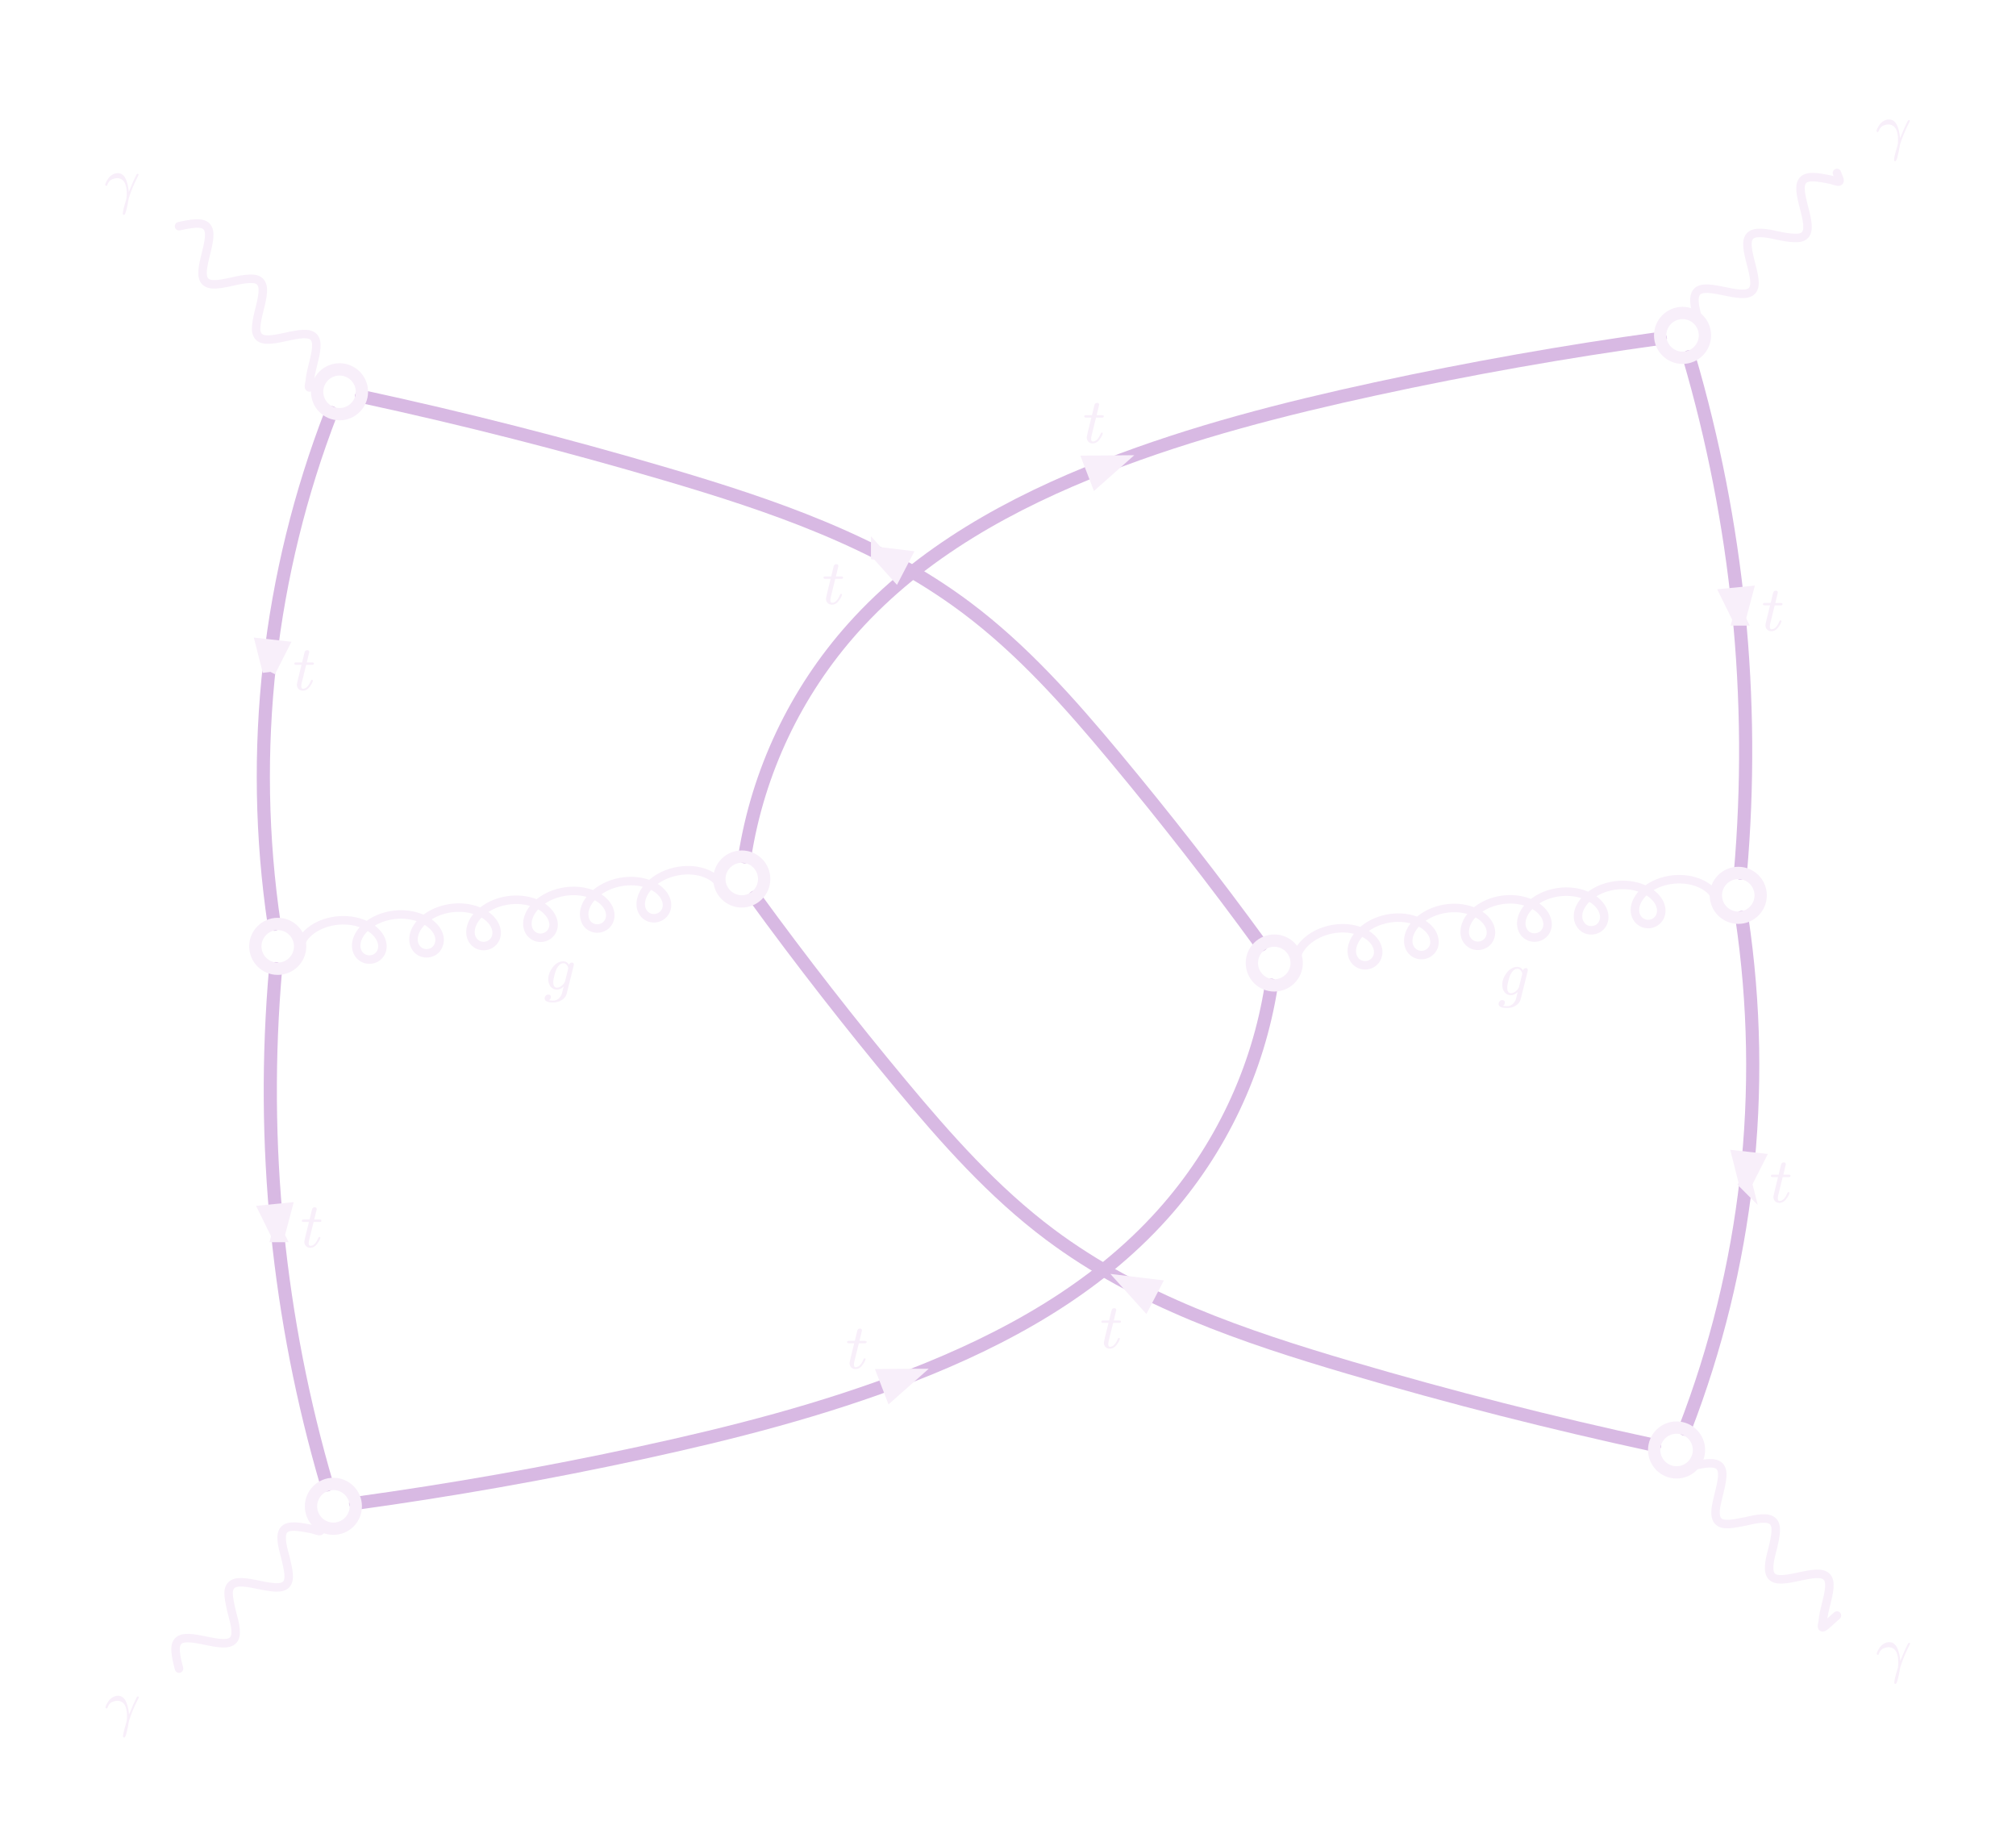
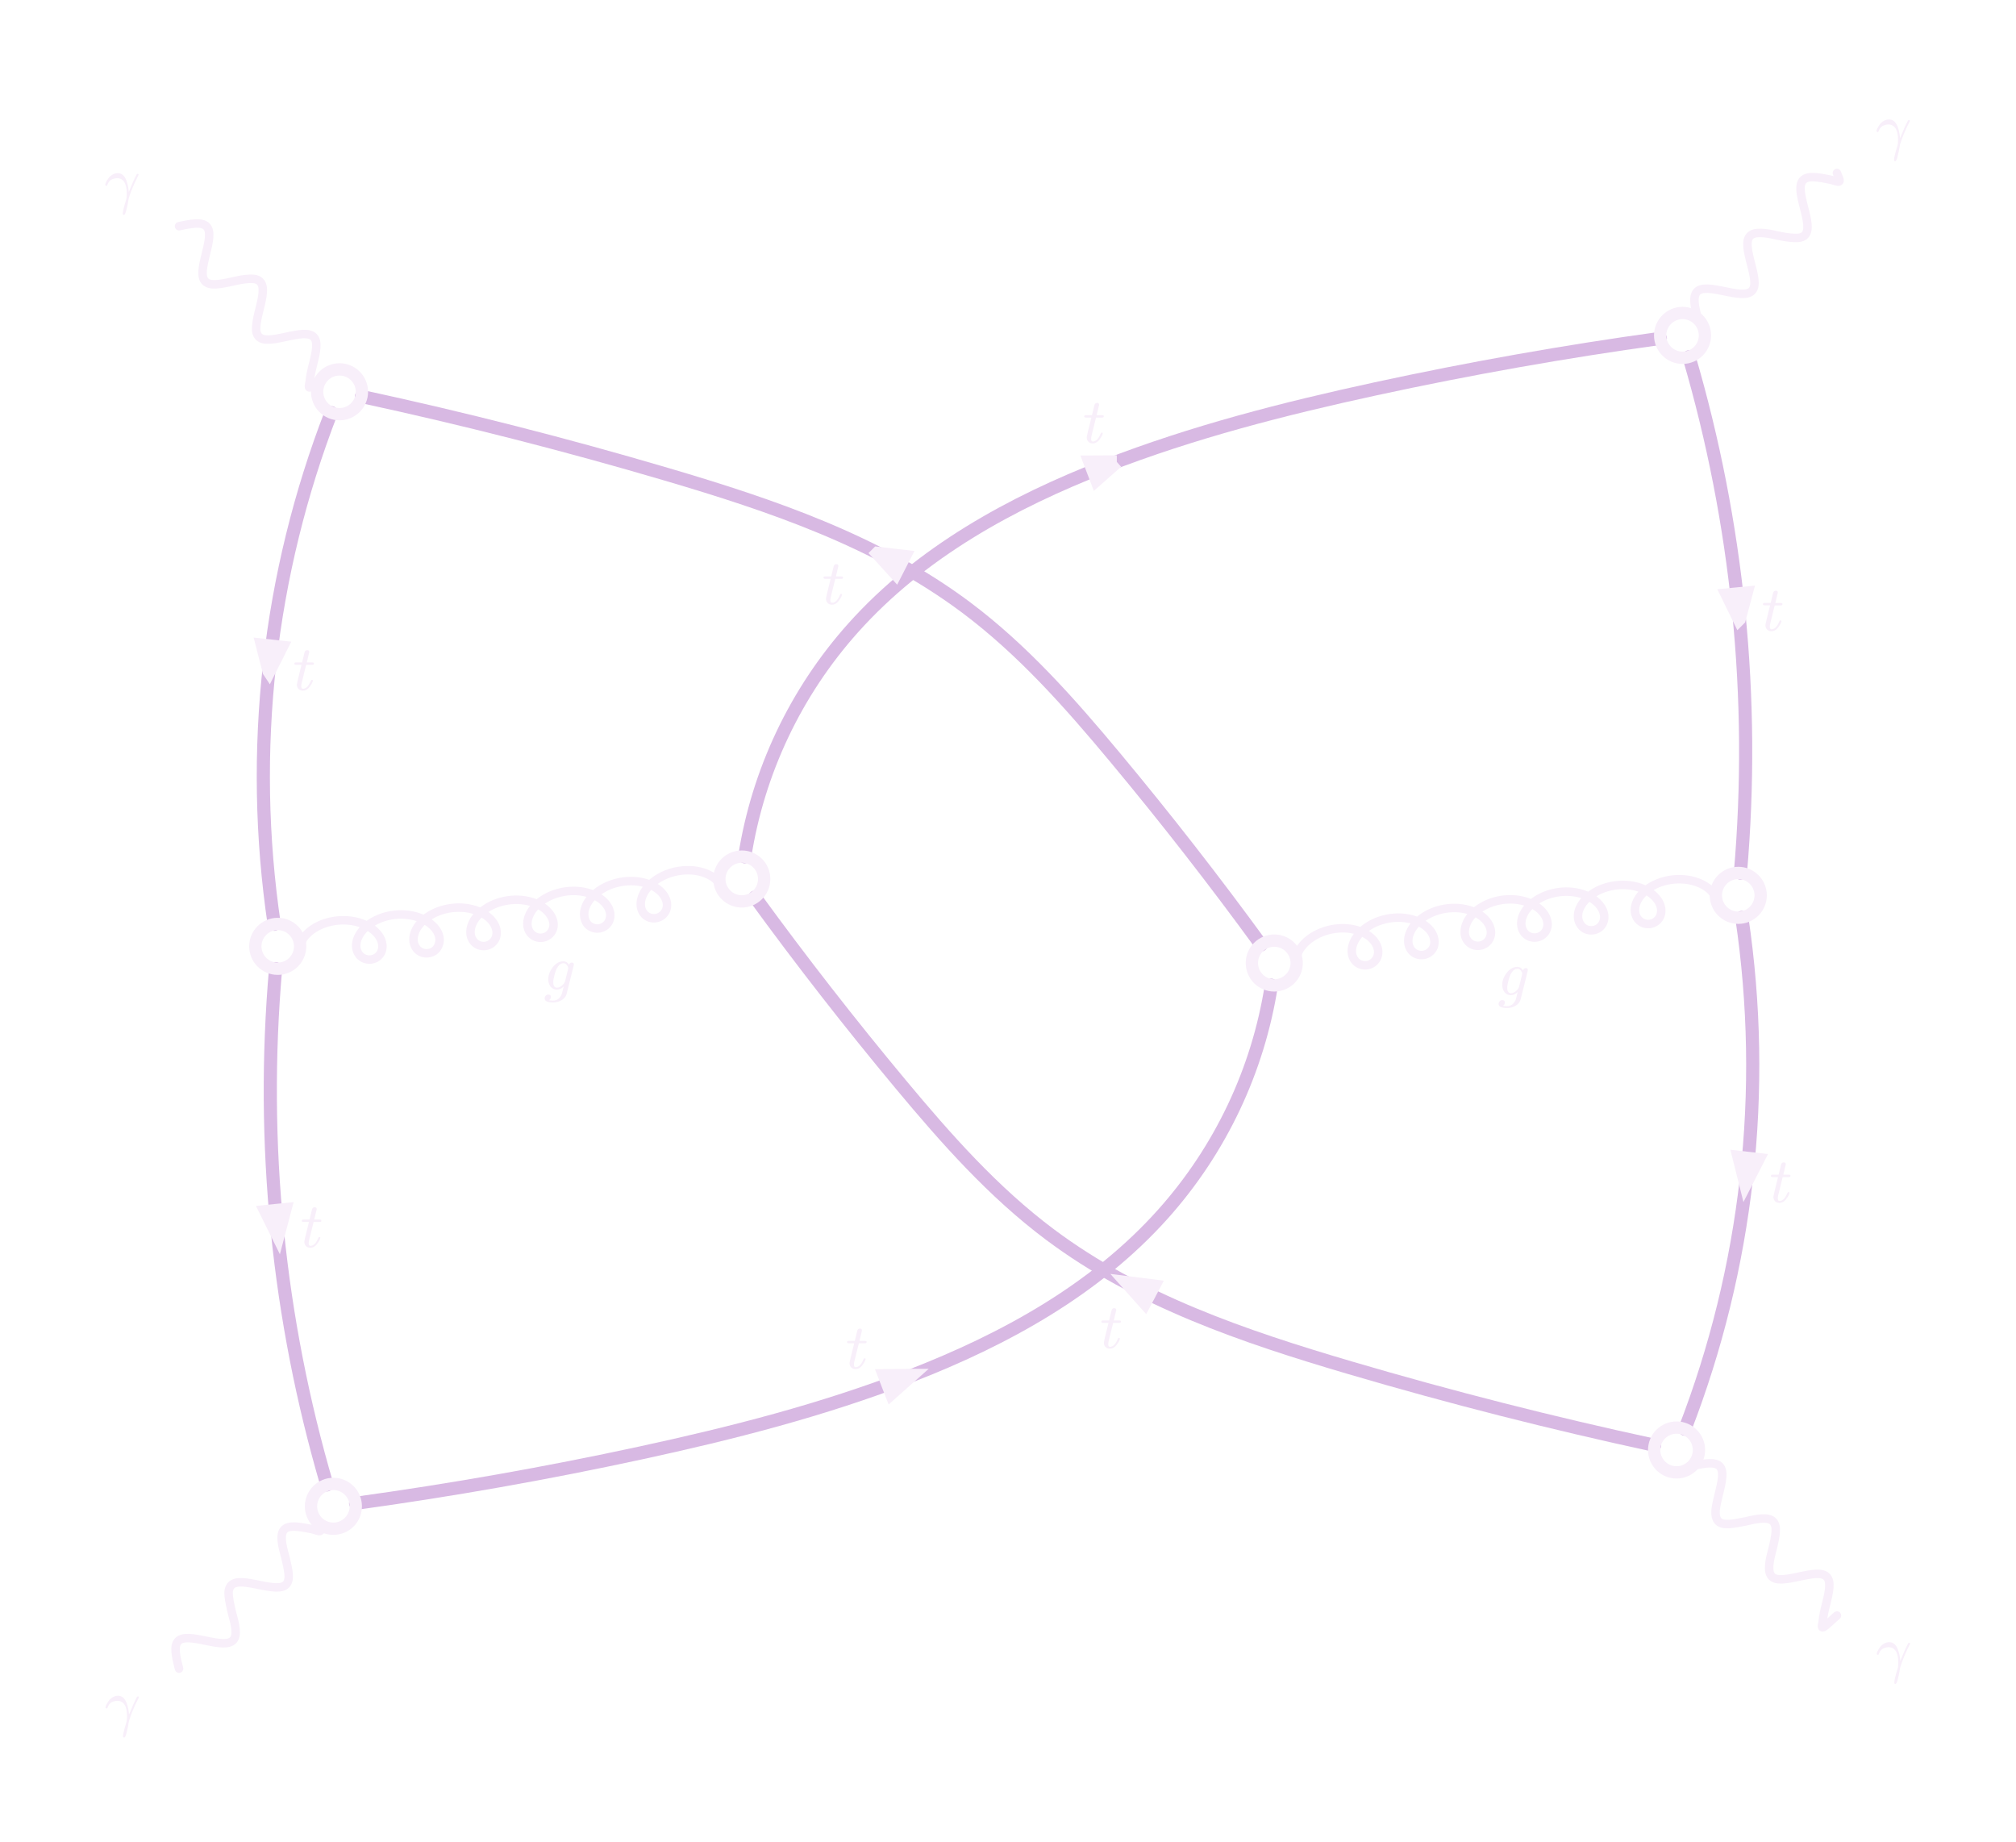
<svg xmlns="http://www.w3.org/2000/svg" xmlns:xlink="http://www.w3.org/1999/xlink" viewBox="0 0 237.647 217.073" width="237.647pt" height="217.073pt">
  <g transform="translate(5.669291 5.669291)">
    <path fill="none" stroke="#f8effa" stroke-width="1" stroke-linecap="round" stroke-linejoin="miter" stroke-miterlimit="4" transform="translate(15.02611 173.792)" d="M 0 0m 0.41 17.218c -0.083 -0.34 -0.183 -0.695 -0.25 -1.02c -0.066 -0.325 -0.128 -0.65 -0.148 -0.932c -0.02 -0.281 -0.021 -0.541 0.028 -0.756c 0.049 -0.215 0.134 -0.396 0.264 -0.533c 0.13 -0.137 0.307 -0.231 0.519 -0.29c 0.212 -0.059 0.473 -0.073 0.754 -0.066c 0.281 0.007 0.606 0.055 0.934 0.105c 0.328 0.051 0.688 0.132 1.032 0.198c 0.344 0.066 0.704 0.147 1.032 0.198c 0.328 0.05 0.653 0.098 0.935 0.105c 0.282 0.006 0.542 -0.007 0.755 -0.067c 0.212 -0.06 0.389 -0.154 0.52 -0.291c 0.13 -0.137 0.215 -0.317 0.262 -0.531c 0.048 -0.214 0.046 -0.473 0.024 -0.752c -0.022 -0.279 -0.085 -0.603 -0.155 -0.924c -0.07 -0.322 -0.18 -0.666 -0.263 -1.007c -0.082 -0.341 -0.169 -0.71 -0.232 -1.038c -0.064 -0.328 -0.127 -0.651 -0.15 -0.93c -0.023 -0.279 -0.033 -0.528 0.015 -0.742c 0.048 -0.215 0.143 -0.406 0.276 -0.545c 0.132 -0.139 0.307 -0.231 0.519 -0.291c 0.212 -0.06 0.473 -0.073 0.755 -0.067c 0.282 0.006 0.607 0.054 0.935 0.104c 0.328 0.05 0.688 0.131 1.033 0.197c 0.344 0.066 0.705 0.147 1.033 0.197c 0.328 0.05 0.654 0.097 0.935 0.104c 0.281 0.007 0.542 -0.007 0.753 -0.065c 0.211 -0.058 0.384 -0.149 0.513 -0.284c 0.129 -0.135 0.212 -0.314 0.259 -0.528c 0.048 -0.214 0.048 -0.474 0.026 -0.754c -0.021 -0.28 -0.089 -0.599 -0.154 -0.925c -0.065 -0.327 -0.153 -0.694 -0.236 -1.035c -0.083 -0.34 -0.193 -0.684 -0.263 -1.007c -0.069 -0.322 -0.132 -0.646 -0.153 -0.927c -0.021 -0.28 -0.02 -0.541 0.028 -0.756c 0.049 -0.215 0.133 -0.395 0.263 -0.532c 0.13 -0.137 0.306 -0.231 0.518 -0.29c 0.212 -0.059 0.472 -0.072 0.754 -0.066c 0.281 0.007 0.605 0.056 0.934 0.105c 0.329 0.05 0.693 0.126 1.038 0.192c 0.344 0.066 0.905 0.331 1.028 0.202c 0.122 -0.129 -0.196 -0.649 -0.293 -0.974" />
    <path fill="none" stroke="#f8effa" stroke-width="1" stroke-linecap="round" stroke-linejoin="miter" stroke-miterlimit="4" transform="translate(15.43661 20.67482)" d="M 0 0m 0 0.321c 0.343 -0.069 0.702 -0.155 1.03 -0.208c 0.328 -0.053 0.655 -0.102 0.937 -0.11c 0.282 -0.009 0.542 0.001 0.754 0.059c 0.213 0.057 0.39 0.149 0.521 0.285c 0.132 0.136 0.218 0.316 0.269 0.53c 0.051 0.214 0.054 0.475 0.036 0.756c -0.018 0.281 -0.079 0.604 -0.143 0.929c -0.064 0.325 -0.16 0.682 -0.24 1.023c -0.08 0.341 -0.176 0.698 -0.24 1.023c -0.064 0.325 -0.125 0.649 -0.143 0.93c -0.018 0.281 -0.015 0.542 0.036 0.757c 0.051 0.215 0.138 0.395 0.27 0.531c 0.132 0.136 0.311 0.23 0.523 0.286c 0.212 0.057 0.47 0.065 0.75 0.054c 0.28 -0.011 0.603 -0.063 0.929 -0.118c 0.326 -0.055 0.686 -0.139 1.027 -0.21c 0.342 -0.071 0.694 -0.163 1.022 -0.216c 0.328 -0.053 0.665 -0.091 0.947 -0.1c 0.282 -0.009 0.534 -0.006 0.744 0.048c 0.21 0.055 0.384 0.143 0.517 0.281c 0.133 0.138 0.23 0.328 0.283 0.544c 0.053 0.217 0.054 0.476 0.036 0.757c -0.018 0.281 -0.079 0.604 -0.142 0.93c -0.064 0.326 -0.159 0.682 -0.239 1.024c -0.08 0.341 -0.175 0.698 -0.239 1.024c -0.063 0.326 -0.122 0.652 -0.142 0.93c -0.02 0.279 -0.029 0.527 0.021 0.742c 0.051 0.214 0.149 0.407 0.282 0.544c 0.133 0.137 0.305 0.224 0.516 0.279c 0.211 0.056 0.47 0.065 0.75 0.054c 0.28 -0.01 0.605 -0.062 0.931 -0.116c 0.326 -0.054 0.684 -0.141 1.027 -0.21c 0.343 -0.07 0.702 -0.154 1.03 -0.208c 0.327 -0.054 0.652 -0.104 0.934 -0.114c 0.281 -0.009 0.541 0.001 0.754 0.058c 0.213 0.057 0.39 0.15 0.522 0.285c 0.132 0.136 0.218 0.315 0.268 0.529c 0.051 0.214 0.053 0.475 0.035 0.756c -0.018 0.281 -0.079 0.604 -0.143 0.929c -0.064 0.325 -0.16 0.682 -0.24 1.022c -0.08 0.341 -0.177 0.697 -0.24 1.023c -0.063 0.326 -0.122 0.652 -0.139 0.933c -0.018 0.281 -0.246 0.857 0.032 0.753c 0.278 -0.104 1.091 -0.919 1.636 -1.378" />
    <path fill="none" stroke="#f8effa" stroke-width="1" stroke-linecap="round" stroke-linejoin="miter" stroke-miterlimit="4" transform="translate(193.8016 166.8024)" d="M 0 0m 0 0.331c 0.342 -0.07 0.701 -0.156 1.027 -0.211c 0.326 -0.055 0.648 -0.109 0.929 -0.118c 0.282 -0.009 0.547 0.007 0.761 0.066c 0.214 0.058 0.389 0.149 0.521 0.285c 0.132 0.136 0.218 0.315 0.268 0.53c 0.051 0.214 0.053 0.475 0.035 0.756c -0.018 0.281 -0.08 0.603 -0.144 0.929c -0.064 0.325 -0.16 0.682 -0.24 1.023c -0.08 0.341 -0.175 0.698 -0.241 1.022c -0.065 0.324 -0.134 0.64 -0.152 0.92c -0.018 0.281 -0.008 0.55 0.044 0.765c 0.052 0.215 0.135 0.392 0.266 0.528c 0.131 0.135 0.308 0.227 0.52 0.284c 0.212 0.056 0.471 0.066 0.75 0.055c 0.28 -0.011 0.6 -0.067 0.928 -0.119c 0.328 -0.052 0.699 -0.126 1.042 -0.195c 0.343 -0.07 0.69 -0.167 1.015 -0.223c 0.325 -0.056 0.653 -0.104 0.934 -0.113c 0.282 -0.009 0.543 0.002 0.756 0.06c 0.213 0.058 0.39 0.15 0.522 0.286c 0.132 0.136 0.219 0.316 0.269 0.531c 0.051 0.215 0.053 0.475 0.036 0.757c -0.017 0.282 -0.077 0.607 -0.139 0.934c -0.062 0.327 -0.153 0.689 -0.233 1.029c -0.081 0.34 -0.186 0.687 -0.251 1.011c -0.065 0.324 -0.125 0.649 -0.141 0.931c -0.017 0.282 -0.011 0.546 0.04 0.761c 0.051 0.215 0.136 0.393 0.267 0.528c 0.131 0.135 0.306 0.226 0.518 0.282c 0.211 0.056 0.47 0.064 0.75 0.054c 0.28 -0.01 0.605 -0.061 0.933 -0.114c 0.327 -0.053 0.687 -0.138 1.031 -0.206c 0.344 -0.069 0.703 -0.153 1.031 -0.207c 0.327 -0.053 0.652 -0.104 0.934 -0.113c 0.281 -0.009 0.542 0.002 0.755 0.059c 0.213 0.057 0.39 0.149 0.521 0.285c 0.132 0.136 0.218 0.315 0.269 0.53c 0.051 0.214 0.053 0.475 0.036 0.756c -0.018 0.281 -0.079 0.604 -0.143 0.929c -0.064 0.325 -0.159 0.682 -0.239 1.023c -0.08 0.341 -0.177 0.696 -0.241 1.022c -0.063 0.326 -0.122 0.651 -0.14 0.933c -0.017 0.282 -0.242 0.861 0.036 0.757c 0.278 -0.105 1.087 -0.923 1.631 -1.384" />
    <path fill="none" stroke="#f8effa" stroke-width="1" stroke-linecap="round" stroke-linejoin="miter" stroke-miterlimit="4" transform="translate(194.0698 14.7243)" d="M 0 0m 0.419 17.224c -0.084 -0.339 -0.184 -0.694 -0.253 -1.017c -0.068 -0.323 -0.136 -0.642 -0.156 -0.923c -0.02 -0.281 -0.015 -0.547 0.035 -0.763c 0.05 -0.216 0.133 -0.395 0.264 -0.532c 0.13 -0.137 0.306 -0.231 0.518 -0.29c 0.212 -0.059 0.472 -0.072 0.754 -0.066c 0.281 0.007 0.606 0.055 0.934 0.106c 0.328 0.051 0.688 0.132 1.031 0.198c 0.344 0.066 0.703 0.148 1.031 0.199c 0.328 0.051 0.653 0.098 0.935 0.105c 0.281 0.006 0.542 -0.007 0.754 -0.066c 0.212 -0.059 0.387 -0.151 0.516 -0.288c 0.13 -0.136 0.214 -0.316 0.261 -0.53c 0.048 -0.214 0.046 -0.473 0.024 -0.752c -0.022 -0.279 -0.09 -0.598 -0.158 -0.922c -0.068 -0.324 -0.167 -0.68 -0.25 -1.02c -0.083 -0.34 -0.182 -0.697 -0.248 -1.022c -0.066 -0.325 -0.131 -0.648 -0.151 -0.929c -0.02 -0.281 -0.02 -0.542 0.029 -0.757c 0.049 -0.215 0.134 -0.396 0.265 -0.533c 0.131 -0.137 0.307 -0.231 0.519 -0.291c 0.212 -0.06 0.471 -0.071 0.755 -0.067c 0.283 0.004 0.618 0.043 0.946 0.093c 0.327 0.051 0.677 0.143 1.019 0.211c 0.342 0.068 0.703 0.149 1.034 0.196c 0.331 0.047 0.67 0.08 0.952 0.086c 0.282 0.006 0.53 0.006 0.739 -0.051c 0.209 -0.056 0.386 -0.151 0.515 -0.287c 0.129 -0.136 0.212 -0.314 0.259 -0.528c 0.048 -0.214 0.048 -0.475 0.028 -0.756c -0.021 -0.281 -0.084 -0.604 -0.151 -0.929c -0.067 -0.325 -0.166 -0.681 -0.249 -1.021c -0.083 -0.34 -0.182 -0.696 -0.249 -1.021c -0.067 -0.325 -0.131 -0.647 -0.152 -0.928c -0.021 -0.281 -0.02 -0.541 0.028 -0.756c 0.049 -0.215 0.133 -0.395 0.264 -0.532c 0.13 -0.137 0.307 -0.231 0.519 -0.29c 0.212 -0.059 0.473 -0.073 0.754 -0.066c 0.281 0.006 0.607 0.055 0.934 0.105c 0.328 0.051 0.687 0.133 1.031 0.198c 0.345 0.065 0.911 0.325 1.036 0.194c 0.125 -0.132 -0.19 -0.655 -0.285 -0.983" />
    <path fill="none" stroke="#f8effa" stroke-width="1" stroke-linecap="round" stroke-linejoin="miter" stroke-miterlimit="4" transform="translate(147.123 97.96208)" d="M 0 0m 49.483 2.099c -0.242 -0.297 -0.415 -0.625 -0.726 -0.892c -0.311 -0.268 -0.71 -0.524 -1.141 -0.713c -0.431 -0.189 -0.936 -0.34 -1.445 -0.418c -0.51 -0.078 -1.083 -0.097 -1.613 -0.052c -0.53 0.046 -1.08 0.162 -1.569 0.326c -0.488 0.165 -0.966 0.401 -1.361 0.661c -0.395 0.26 -0.747 0.582 -1.01 0.901c -0.263 0.318 -0.457 0.679 -0.569 1.008c -0.112 0.329 -0.138 0.675 -0.103 0.967c 0.035 0.292 0.158 0.572 0.313 0.784c 0.154 0.212 0.385 0.386 0.614 0.487c 0.229 0.102 0.513 0.144 0.761 0.122c 0.248 -0.022 0.519 -0.115 0.726 -0.256c 0.207 -0.141 0.402 -0.353 0.515 -0.588c 0.113 -0.235 0.182 -0.532 0.162 -0.823c -0.02 -0.291 -0.109 -0.625 -0.28 -0.925c -0.171 -0.301 -0.429 -0.617 -0.746 -0.878c -0.318 -0.261 -0.723 -0.51 -1.16 -0.69c -0.437 -0.18 -0.95 -0.321 -1.46 -0.389c -0.51 -0.068 -1.074 -0.077 -1.602 -0.021c -0.527 0.056 -1.077 0.183 -1.562 0.357c -0.485 0.174 -0.958 0.419 -1.348 0.687c -0.39 0.268 -0.733 0.596 -0.992 0.92c -0.259 0.323 -0.454 0.689 -0.561 1.02c -0.107 0.331 -0.124 0.677 -0.081 0.968c 0.043 0.29 0.18 0.567 0.338 0.775c 0.157 0.208 0.377 0.379 0.607 0.476c 0.23 0.097 0.524 0.132 0.773 0.104c 0.249 -0.028 0.521 -0.127 0.722 -0.272c 0.202 -0.145 0.383 -0.36 0.488 -0.598c 0.105 -0.237 0.169 -0.536 0.143 -0.827c -0.027 -0.291 -0.124 -0.623 -0.302 -0.92c -0.178 -0.297 -0.441 -0.609 -0.764 -0.864c -0.323 -0.255 -0.734 -0.496 -1.174 -0.668c -0.44 -0.171 -0.956 -0.302 -1.468 -0.361c -0.512 -0.058 -1.076 -0.056 -1.602 0.01c -0.526 0.066 -1.074 0.204 -1.555 0.387c -0.481 0.183 -0.947 0.438 -1.331 0.713c -0.383 0.275 -0.721 0.611 -0.97 0.938c -0.249 0.328 -0.427 0.695 -0.525 1.028c -0.098 0.333 -0.111 0.679 -0.064 0.968c 0.047 0.289 0.181 0.564 0.344 0.768c 0.163 0.205 0.4 0.368 0.633 0.46c 0.233 0.091 0.519 0.122 0.765 0.088c 0.247 -0.033 0.514 -0.138 0.714 -0.287c 0.2 -0.15 0.386 -0.37 0.488 -0.61c 0.102 -0.24 0.158 -0.54 0.125 -0.831c -0.033 -0.291 -0.137 -0.621 -0.321 -0.915c -0.184 -0.294 -0.452 -0.601 -0.782 -0.85c -0.33 -0.249 -0.755 -0.48 -1.199 -0.643c -0.445 -0.163 -0.958 -0.284 -1.469 -0.333c -0.511 -0.049 -1.074 -0.035 -1.597 0.041c -0.523 0.076 -1.063 0.224 -1.54 0.417c -0.477 0.193 -0.943 0.457 -1.321 0.74c -0.378 0.283 -0.708 0.624 -0.949 0.956c -0.242 0.332 -0.407 0.702 -0.5 1.036c -0.093 0.334 -0.109 0.682 -0.059 0.97c 0.05 0.288 0.191 0.559 0.358 0.76c 0.167 0.201 0.408 0.359 0.642 0.445c 0.235 0.086 0.52 0.11 0.765 0.072c 0.245 -0.039 0.509 -0.149 0.707 -0.303c 0.197 -0.154 0.379 -0.379 0.477 -0.621c 0.098 -0.243 0.148 -0.544 0.11 -0.835c -0.038 -0.291 -0.15 -0.619 -0.34 -0.909c -0.189 -0.291 -0.464 -0.592 -0.797 -0.835c -0.333 -0.243 -0.752 -0.468 -1.198 -0.622c -0.446 -0.154 -0.967 -0.265 -1.479 -0.303c -0.513 -0.039 -1.075 -0.014 -1.597 0.072c -0.522 0.087 -1.064 0.246 -1.537 0.448c -0.474 0.202 -0.931 0.475 -1.304 0.765c -0.373 0.29 -0.698 0.638 -0.934 0.975c -0.237 0.337 -0.4 0.711 -0.486 1.046c -0.085 0.336 -0.084 0.681 -0.027 0.968c 0.058 0.287 0.202 0.555 0.373 0.752c 0.171 0.197 0.416 0.35 0.651 0.431c 0.235 0.081 0.518 0.1 0.761 0.056c 0.243 -0.044 0.502 -0.159 0.697 -0.318c 0.195 -0.159 0.382 -0.389 0.474 -0.634c 0.091 -0.245 0.12 -0.545 0.075 -0.835c -0.045 -0.29 -0.153 -0.618 -0.347 -0.905c -0.194 -0.287 -0.477 -0.583 -0.817 -0.819c -0.34 -0.236 -0.769 -0.452 -1.221 -0.597c -0.451 -0.145 -0.973 -0.246 -1.488 -0.274c -0.514 -0.028 -1.078 0.007 -1.599 0.104c -0.521 0.097 -1.059 0.267 -1.529 0.478c -0.469 0.211 -0.921 0.493 -1.288 0.79c -0.367 0.297 -0.685 0.651 -0.915 0.993c -0.23 0.341 -0.386 0.718 -0.465 1.055c -0.078 0.337 -0.07 0.682 -0.006 0.967c 0.064 0.285 0.215 0.549 0.391 0.742c 0.175 0.193 0.424 0.34 0.662 0.416c 0.238 0.076 0.525 0.087 0.769 0.038c 0.244 -0.049 0.505 -0.171 0.695 -0.334c 0.191 -0.163 0.362 -0.395 0.449 -0.642c 0.087 -0.247 0.125 -0.551 0.075 -0.841c -0.05 -0.29 -0.174 -0.614 -0.375 -0.897c -0.201 -0.284 -0.49 -0.574 -0.833 -0.804c -0.343 -0.23 -0.772 -0.438 -1.225 -0.575c -0.453 -0.137 -0.978 -0.227 -1.493 -0.245c -0.515 -0.018 -1.075 0.028 -1.597 0.135c -0.521 0.108 -1.065 0.29 -1.531 0.51c -0.466 0.221 -0.906 0.51 -1.266 0.814c -0.359 0.304 -0.668 0.664 -0.89 1.009c -0.222 0.345 -0.294 0.708 -0.441 1.062" />
    <path fill="none" stroke="#d8b9e3" stroke-width="1.55" stroke-linecap="round" stroke-linejoin="miter" stroke-miterlimit="4" transform="translate(193.4328 36.38914)" d="M 0 0m 0 0c 2.866 9.78 4.823 19.805 5.845 29.948c 1.034 10.272 1.105 20.616 0.211 30.897" />
-     <path fill="#f8effa" fill-rule="nonzero" stroke="#f8effa" stroke-width="1.55" stroke-linecap="butt" stroke-linejoin="miter" stroke-miterlimit="7" transform="translate(197.9439 64.23148)" d="M 0 0m 1.403 3.066l 0.814 -3.066l -1.108 0.11l -1.108 0.11l 1.403 2.846Z " />
+     <path fill="#f8effa" fill-rule="nonzero" stroke="#f8effa" stroke-width="1.55" stroke-linecap="butt" stroke-linejoin="miter" stroke-miterlimit="2.851" transform="translate(197.9557 64.23289)" d="M 0 0m 1.396 3.064l 0.821 -3.064l -1.109 0.108l -1.109 0.108l 1.396 2.849Z " />
    <path fill="none" stroke="#d8b9e3" stroke-width="1.55" stroke-linecap="round" stroke-linejoin="miter" stroke-miterlimit="4" transform="translate(192.9443 102.4711)" d="M 0 0m 6.712 0c 1.512 10.187 1.694 20.53 0.539 30.771c -1.142 10.121 -3.579 20.05 -7.25 29.543" />
-     <path fill="#f8effa" fill-rule="nonzero" stroke="#f8effa" stroke-width="1.55" stroke-linecap="butt" stroke-linejoin="miter" stroke-miterlimit="7" transform="translate(199.314 130.7477)" d="M 0 0m 0.779 3.076l 1.436 -2.829l -1.107 -0.123l -1.107 -0.123l 0.779 3.076Z " />
+     <path fill="#f8effa" fill-rule="nonzero" stroke="#f8effa" stroke-width="1.55" stroke-linecap="butt" stroke-linejoin="miter" stroke-miterlimit="2.851" transform="translate(199.3312 130.746)" d="M 0 0m 0.769 3.078l 1.445 -2.824l -1.107 -0.127l -1.107 -0.127l 0.769 3.078Z " />
    <path fill="none" stroke="#f8effa" stroke-width="1" stroke-linecap="round" stroke-linejoin="miter" stroke-miterlimit="4" transform="translate(29.70362 96.89983)" d="M 0 0m 49.487 1.597c -0.278 -0.264 -0.492 -0.565 -0.835 -0.791c -0.342 -0.226 -0.769 -0.43 -1.219 -0.564c -0.45 -0.134 -0.968 -0.222 -1.482 -0.239c -0.514 -0.017 -1.083 0.032 -1.603 0.139c -0.519 0.107 -1.05 0.284 -1.514 0.502c -0.464 0.218 -0.91 0.504 -1.272 0.804c -0.362 0.3 -0.674 0.656 -0.9 0.997c -0.225 0.341 -0.378 0.716 -0.453 1.052c -0.076 0.335 -0.065 0.677 -0.001 0.959c 0.065 0.282 0.215 0.544 0.389 0.735c 0.174 0.191 0.418 0.337 0.654 0.411c 0.236 0.075 0.521 0.086 0.763 0.037c 0.242 -0.049 0.5 -0.169 0.69 -0.33c 0.19 -0.161 0.362 -0.391 0.451 -0.636c 0.089 -0.245 0.128 -0.546 0.081 -0.833c -0.048 -0.288 -0.169 -0.61 -0.367 -0.893c -0.198 -0.283 -0.482 -0.574 -0.82 -0.806c -0.339 -0.232 -0.763 -0.444 -1.212 -0.586c -0.449 -0.142 -0.97 -0.239 -1.483 -0.266c -0.513 -0.027 -1.073 0.009 -1.593 0.105c -0.519 0.096 -1.055 0.264 -1.524 0.472c -0.469 0.209 -0.918 0.486 -1.287 0.779c -0.369 0.293 -0.693 0.644 -0.927 0.981c -0.234 0.337 -0.395 0.71 -0.476 1.043c -0.081 0.334 -0.068 0.674 -0.01 0.959c 0.058 0.284 0.187 0.551 0.356 0.746c 0.169 0.195 0.422 0.344 0.658 0.424c 0.236 0.08 0.516 0.098 0.757 0.055c 0.241 -0.043 0.498 -0.157 0.69 -0.313c 0.192 -0.156 0.369 -0.382 0.461 -0.625c 0.093 -0.242 0.137 -0.542 0.095 -0.83c -0.042 -0.288 -0.157 -0.612 -0.349 -0.899c -0.192 -0.287 -0.47 -0.583 -0.804 -0.822c -0.334 -0.239 -0.753 -0.459 -1.2 -0.61c -0.446 -0.151 -0.965 -0.258 -1.477 -0.295c -0.512 -0.037 -1.073 -0.012 -1.593 0.074c -0.521 0.086 -1.058 0.243 -1.53 0.442c -0.472 0.199 -0.928 0.468 -1.3 0.754c -0.373 0.286 -0.698 0.629 -0.937 0.962c -0.238 0.333 -0.404 0.702 -0.493 1.034c -0.089 0.333 -0.094 0.676 -0.041 0.961c 0.053 0.286 0.192 0.553 0.359 0.752c 0.166 0.199 0.406 0.355 0.639 0.44c 0.233 0.085 0.516 0.109 0.759 0.071c 0.243 -0.038 0.505 -0.147 0.701 -0.299c 0.196 -0.152 0.376 -0.374 0.474 -0.614c 0.098 -0.24 0.151 -0.538 0.112 -0.826c -0.039 -0.288 -0.156 -0.613 -0.343 -0.903c -0.187 -0.29 -0.453 -0.592 -0.78 -0.838c -0.327 -0.245 -0.74 -0.474 -1.182 -0.633c -0.442 -0.16 -0.962 -0.277 -1.473 -0.324c -0.51 -0.047 -1.068 -0.034 -1.589 0.042c -0.521 0.076 -1.063 0.222 -1.537 0.412c -0.475 0.19 -0.931 0.449 -1.311 0.728c -0.38 0.279 -0.722 0.617 -0.97 0.946c -0.248 0.329 -0.42 0.694 -0.516 1.026c -0.096 0.331 -0.107 0.674 -0.06 0.961c 0.047 0.287 0.18 0.558 0.342 0.761c 0.162 0.202 0.398 0.364 0.629 0.454c 0.231 0.09 0.514 0.12 0.759 0.087c 0.245 -0.033 0.51 -0.136 0.709 -0.284c 0.199 -0.148 0.384 -0.365 0.486 -0.603c 0.103 -0.238 0.16 -0.534 0.131 -0.823c -0.03 -0.289 -0.131 -0.617 -0.31 -0.91c -0.18 -0.294 -0.444 -0.6 -0.767 -0.851c -0.323 -0.251 -0.732 -0.488 -1.171 -0.656c -0.439 -0.168 -0.951 -0.296 -1.461 -0.353c -0.509 -0.057 -1.071 -0.054 -1.596 0.012c -0.524 0.066 -1.069 0.201 -1.55 0.382c -0.48 0.181 -0.947 0.432 -1.332 0.703c -0.385 0.271 -0.724 0.602 -0.977 0.925c -0.252 0.324 -0.434 0.687 -0.537 1.016c -0.103 0.33 -0.12 0.673 -0.079 0.961c 0.041 0.288 0.171 0.562 0.327 0.769c 0.156 0.206 0.379 0.374 0.607 0.469c 0.228 0.095 0.512 0.131 0.76 0.103c 0.247 -0.028 0.523 -0.126 0.724 -0.269c 0.201 -0.143 0.375 -0.355 0.482 -0.59c 0.106 -0.235 0.179 -0.531 0.157 -0.82c -0.022 -0.289 -0.114 -0.619 -0.289 -0.915c -0.176 -0.297 -0.444 -0.607 -0.764 -0.864c -0.321 -0.257 -0.724 -0.501 -1.16 -0.678c -0.436 -0.177 -0.947 -0.314 -1.456 -0.381c -0.509 -0.067 -1.07 -0.075 -1.595 -0.02c -0.525 0.055 -1.073 0.18 -1.557 0.352c -0.484 0.171 -0.956 0.413 -1.346 0.677c -0.39 0.264 -0.737 0.588 -0.995 0.907c -0.259 0.319 -0.449 0.678 -0.557 1.006c -0.109 0.328 -0.132 0.671 -0.096 0.96c 0.036 0.289 0.16 0.566 0.314 0.776c 0.154 0.21 0.385 0.381 0.613 0.481c 0.228 0.1 0.509 0.142 0.755 0.12c 0.246 -0.022 0.515 -0.114 0.72 -0.252c 0.205 -0.139 0.398 -0.348 0.511 -0.58c 0.112 -0.233 0.182 -0.526 0.164 -0.815c -0.018 -0.289 -0.105 -0.62 -0.273 -0.92c -0.168 -0.3 -0.421 -0.616 -0.734 -0.879c -0.313 -0.263 -0.714 -0.515 -1.146 -0.7c -0.432 -0.185 -0.941 -0.333 -1.448 -0.409c -0.507 -0.077 -1.066 -0.096 -1.594 -0.051c -0.528 0.045 -1.088 0.16 -1.576 0.322c -0.488 0.162 -0.959 0.394 -1.353 0.65c -0.394 0.256 -0.745 0.573 -1.009 0.887c -0.264 0.314 -0.384 0.664 -0.575 0.996" />
    <path fill="none" stroke="#d8b9e3" stroke-width="1.55" stroke-linecap="round" stroke-linejoin="miter" stroke-miterlimit="4" transform="translate(82.11424 34.21444)" d="M 0 0m 0 61.104c 1.568 -10.028 6.006 -19.409 12.803 -26.997c 7.971 -8.899 18.61 -14.741 29.735 -19.067c 10.302 -4.006 21.031 -6.752 31.832 -9.093c 11.11 -2.408 22.308 -4.392 33.569 -5.947" />
-     <path fill="#f8effa" fill-rule="nonzero" stroke="#f8effa" stroke-width="1.55" stroke-linecap="butt" stroke-linejoin="miter" stroke-miterlimit="7" transform="translate(122.8088 48.77715)" d="M 0 0m 3.172 0l -3.172 0.025l 0.399 1.04l 0.399 1.04l 2.374 -2.105Z " />
+     <path fill="#f8effa" fill-rule="nonzero" stroke="#f8effa" stroke-width="1.55" stroke-linecap="butt" stroke-linejoin="miter" stroke-miterlimit="2.851" transform="translate(122.8064 48.77119)" d="M 0 0m 3.173 0l -3.173 0.016l 0.396 1.041l 0.396 1.041l 2.38 -2.098Z " />
    <path fill="none" stroke="#d8b9e3" stroke-width="1.55" stroke-linecap="round" stroke-linejoin="miter" stroke-miterlimit="4" transform="translate(83.31949 100.0765)" d="M 0 0m 106.062 64.612c -12.084 -2.605 -24.067 -5.655 -35.926 -9.146c -12.464 -3.669 -24.931 -7.899 -35.349 -15.693c -6.687 -5.003 -12.249 -11.29 -17.59 -17.702c -5.971 -7.168 -11.706 -14.529 -17.196 -22.07" />
-     <path fill="#f8effa" fill-rule="nonzero" stroke="#f8effa" stroke-width="1.55" stroke-linecap="butt" stroke-linejoin="miter" stroke-miterlimit="7" transform="translate(127.1765 145.5039)" d="M 0 0m 0 0l 2.121 2.359l 0.514 -0.988l 0.514 -0.988l -3.149 -0.383Z " />
+     <path fill="#f8effa" fill-rule="nonzero" stroke="#f8effa" stroke-width="1.55" stroke-linecap="butt" stroke-linejoin="miter" stroke-miterlimit="2.851" transform="translate(127.1718 145.5129)" d="M 0 0m 0 0l 2.11 2.369l 0.519 -0.986l 0.519 -0.986l -3.148 -0.397Z " />
    <path fill="none" stroke="#d8b9e3" stroke-width="1.55" stroke-linecap="round" stroke-linejoin="miter" stroke-miterlimit="4" transform="translate(25.37139 42.9627)" d="M 0 0m 8.003 0c -3.67 9.491 -6.108 19.417 -7.251 29.536c -1.157 10.24 -0.978 20.583 0.531 30.769" />
-     <path fill="#f8effa" fill-rule="nonzero" stroke="#f8effa" stroke-width="1.55" stroke-linecap="butt" stroke-linejoin="miter" stroke-miterlimit="7" transform="translate(25.27663 70.37263)" d="M 0 0m 0.778 3.076l 1.436 -2.829l -1.107 -0.123l -1.107 -0.123l 0.778 3.076Z " />
+     <path fill="#f8effa" fill-rule="nonzero" stroke="#f8effa" stroke-width="1.55" stroke-linecap="butt" stroke-linejoin="miter" stroke-miterlimit="2.851" transform="translate(25.25946 70.37439)" d="M 0 0m 0.788 3.073l 1.427 -2.834l -1.108 -0.12l -1.108 -0.12l 0.788 3.073Z " />
    <path fill="none" stroke="#d8b9e3" stroke-width="1.55" stroke-linecap="round" stroke-linejoin="miter" stroke-miterlimit="4" transform="translate(26.19392 108.5051)" d="M 0 0m 0.625 0c -0.897 10.28 -0.829 20.623 0.204 30.894c 1.02 10.145 2.978 20.171 5.846 29.952" />
-     <path fill="#f8effa" fill-rule="nonzero" stroke="#f8effa" stroke-width="1.55" stroke-linecap="butt" stroke-linejoin="miter" stroke-miterlimit="7" transform="translate(25.70474 136.9061)" d="M 0 0m 1.402 3.066l 0.815 -3.066l -1.108 0.11l -1.108 0.11l 1.402 2.846Z " />
+     <path fill="#f8effa" fill-rule="nonzero" stroke="#f8effa" stroke-width="1.55" stroke-linecap="butt" stroke-linejoin="miter" stroke-miterlimit="2.851" transform="translate(25.69292 136.9047)" d="M 0 0m 1.409 3.068l 0.807 -3.068l -1.108 0.113l -1.108 0.113l 1.409 2.842Z " />
    <path fill="none" stroke="#d8b9e3" stroke-width="1.55" stroke-linecap="round" stroke-linejoin="miter" stroke-miterlimit="4" transform="translate(36.93724 41.06138)" d="M 0 0m 106.057 64.638c -5.492 -7.54 -11.227 -14.9 -17.197 -22.068c -5.341 -6.413 -10.901 -12.701 -17.587 -17.705c -10.417 -7.797 -22.884 -12.03 -35.348 -15.703c -11.859 -3.495 -23.842 -6.551 -35.925 -9.162" />
-     <path fill="#f8effa" fill-rule="nonzero" stroke="#f8effa" stroke-width="1.55" stroke-linecap="butt" stroke-linejoin="miter" stroke-miterlimit="7" transform="translate(97.77408 59.55829)" d="M 0 0m 0 0l 2.121 2.36l 0.514 -0.988l 0.514 -0.988l -3.149 -0.383Z " />
+     <path fill="#f8effa" fill-rule="nonzero" stroke="#f8effa" stroke-width="1.55" stroke-linecap="butt" stroke-linejoin="miter" stroke-miterlimit="2.851" transform="translate(97.77897 59.54883)" d="M 0 0m 0 0l 2.132 2.349l 0.51 -0.991l 0.51 -0.991l -3.151 -0.368Z " />
    <path fill="none" stroke="#d8b9e3" stroke-width="1.55" stroke-linecap="round" stroke-linejoin="miter" stroke-miterlimit="4" transform="translate(36.24953 110.4575)" d="M 0 0m 0 61.069c 11.261 -1.551 22.46 -3.529 33.572 -5.932c 10.802 -2.336 21.533 -5.076 31.837 -9.078c 11.127 -4.322 21.768 -10.162 29.741 -19.06c 6.798 -7.588 11.235 -16.97 12.802 -26.999" />
-     <path fill="#f8effa" fill-rule="nonzero" stroke="#f8effa" stroke-width="1.55" stroke-linecap="butt" stroke-linejoin="miter" stroke-miterlimit="7" transform="translate(98.59326 156.4421)" d="M 0 0m 3.172 0l -3.172 0.024l 0.399 1.04l 0.399 1.04l 2.375 -2.104Z " />
+     <path fill="#f8effa" fill-rule="nonzero" stroke="#f8effa" stroke-width="1.55" stroke-linecap="butt" stroke-linejoin="miter" stroke-miterlimit="2.851" transform="translate(98.59553 156.4478)" d="M 0 0m 3.172 0l -3.172 0.032l 0.402 1.039l 0.402 1.039l 2.369 -2.11Z " />
    <path fill="none" transform="translate(6.629643 192.3995)" d="M 0 0h 4.282v 6.735h -4.282v -6.735Z " />
    <g transform="translate(6.629643 192.3995)">
      <g transform="matrix(1 0 0 -1 0 5.1225)">
        <use xlink:href="#gB9D18B57657EC487079C292B4150DB18" x="0" y="0" fill="#f8effa" fill-rule="nonzero" />
      </g>
    </g>
    <path fill="none" transform="translate(6.6 12.93032)" d="M 0 0m 0 0h 4.282v 6.735h -4.282v -6.735Z " />
    <g transform="translate(6.6 12.93032)">
      <g transform="matrix(1 0 0 -1 0 5.1225)">
        <use xlink:href="#gB9D18B57657EC487079C292B4150DB18" x="0" y="0" fill="#f8effa" fill-rule="nonzero" />
      </g>
    </g>
    <path fill="none" transform="translate(215.4257 186.0807)" d="M 0 0h 4.282v 6.735h -4.282v -6.735Z " />
    <g transform="translate(215.4257 186.0807)">
      <g transform="matrix(1 0 0 -1 0 5.1225)">
        <use xlink:href="#gB9D18B57657EC487079C292B4150DB18" x="0" y="0" fill="#f8effa" fill-rule="nonzero" />
      </g>
    </g>
    <path fill="none" transform="translate(215.3967 6.6)" d="M 0 0m 0 0h 4.282v 6.735h -4.282v -6.735Z " />
    <g transform="translate(215.3967 6.6)">
      <g transform="matrix(1 0 0 -1 0 5.1225)">
        <use xlink:href="#gB9D18B57657EC487079C292B4150DB18" x="0" y="0" fill="#f8effa" fill-rule="nonzero" />
      </g>
    </g>
    <path fill="none" transform="translate(170.8761 106.4846)" d="M 0 0m 0 0h 3.765v 6.66h -3.765v -6.66Z " />
    <g transform="translate(170.8761 106.4846)">
      <g transform="matrix(1 0 0 -1 0 5.1225)">
        <use xlink:href="#g7D748FA3938DB37C41CE181AEFEFADE8" x="0" y="0" fill="#f8effa" fill-rule="nonzero" />
      </g>
    </g>
    <path fill="none" transform="translate(201.9754 63.52605)" d="M 0 0m 0 0h 2.708v 5.205h -2.708v -5.205Z " />
    <g transform="translate(201.9754 63.52605)">
      <g transform="matrix(1 0 0 -1 0 5.1225)">
        <use xlink:href="#g7ECABB55E32993D5FF3D91F1D465542D" x="0" y="0" fill="#f8effa" fill-rule="nonzero" />
      </g>
    </g>
    <path fill="none" transform="translate(202.9162 130.912)" d="M 0 0m 0 0h 2.708v 5.205h -2.708v -5.205Z " />
    <g transform="translate(202.9162 130.912)">
      <g transform="matrix(1 0 0 -1 0 5.1225)">
        <use xlink:href="#g7ECABB55E32993D5FF3D91F1D465542D" x="0" y="0" fill="#f8effa" fill-rule="nonzero" />
      </g>
    </g>
    <path fill="none" transform="translate(58.42058 105.8299)" d="M 0 0m 0 0h 3.765v 6.66h -3.765v -6.66Z " />
    <g transform="translate(58.42058 105.8299)">
      <g transform="matrix(1 0 0 -1 0 5.1225)">
        <use xlink:href="#g7D748FA3938DB37C41CE181AEFEFADE8" x="0" y="0" fill="#f8effa" fill-rule="nonzero" />
      </g>
    </g>
    <path fill="none" transform="translate(121.9696 41.39191)" d="M 0 0m 0 0h 2.708v 5.205h -2.708v -5.205Z " />
    <g transform="translate(121.9696 41.39191)">
      <g transform="matrix(1 0 0 -1 0 5.1225)">
        <use xlink:href="#g7ECABB55E32993D5FF3D91F1D465542D" x="0" y="0" fill="#f8effa" fill-rule="nonzero" />
      </g>
    </g>
    <path fill="none" transform="translate(123.9895 148.0972)" d="M 0 0m 0 0h 2.708v 5.205h -2.708v -5.205Z " />
    <g transform="translate(123.9895 148.0972)">
      <g transform="matrix(1 0 0 -1 0 5.1225)">
        <use xlink:href="#g7ECABB55E32993D5FF3D91F1D465542D" x="0" y="0" fill="#f8effa" fill-rule="nonzero" />
      </g>
    </g>
    <path fill="none" transform="translate(28.86037 70.53563)" d="M 0 0m 0 0h 2.708v 5.205h -2.708v -5.205Z " />
    <g transform="translate(28.86037 70.53563)">
      <g transform="matrix(1 0 0 -1 0 5.1225)">
        <use xlink:href="#g7ECABB55E32993D5FF3D91F1D465542D" x="0" y="0" fill="#f8effa" fill-rule="nonzero" />
      </g>
    </g>
    <path fill="none" transform="translate(29.73916 136.2008)" d="M 0 0m 0 0h 2.708v 5.205h -2.708v -5.205Z " />
    <g transform="translate(29.73916 136.2008)">
      <g transform="matrix(1 0 0 -1 0 5.1225)">
        <use xlink:href="#g7ECABB55E32993D5FF3D91F1D465542D" x="0" y="0" fill="#f8effa" fill-rule="nonzero" />
      </g>
    </g>
    <path fill="none" transform="translate(91.23354 60.39993)" d="M 0 0m 0 0h 2.708v 5.205h -2.708v -5.205Z " />
    <g transform="translate(91.23354 60.39993)">
      <g transform="matrix(1 0 0 -1 0 5.1225)">
        <use xlink:href="#g7ECABB55E32993D5FF3D91F1D465542D" x="0" y="0" fill="#f8effa" fill-rule="nonzero" />
      </g>
    </g>
    <path fill="none" transform="translate(94.01213 150.5014)" d="M 0 0m 0 0h 2.708v 5.205h -2.708v -5.205Z " />
    <g transform="translate(94.01213 150.5014)">
      <g transform="matrix(1 0 0 -1 0 5.1225)">
        <use xlink:href="#g7ECABB55E32993D5FF3D91F1D465542D" x="0" y="0" fill="#f8effa" fill-rule="nonzero" />
      </g>
    </g>
    <path fill="none" stroke="#f8effa" stroke-width="1.45" stroke-linecap="butt" stroke-linejoin="miter" stroke-miterlimit="4" transform="translate(196.5992 97.2232)" d="M 0 0m 2.64 0c -1.457 0 -2.64 1.183 -2.64 2.64c 0 1.457 1.183 2.64 2.64 2.64c 1.457 0 2.64 -1.183 2.64 -2.64c 0 -1.457 -1.183 -2.64 -2.64 -2.64Z " />
    <path fill="none" stroke="#f8effa" stroke-width="1.45" stroke-linecap="butt" stroke-linejoin="miter" stroke-miterlimit="4" transform="translate(79.13169 95.29653)" d="M 0 0m 2.64 0c -1.457 0 -2.64 1.183 -2.64 2.64c 0 1.457 1.183 2.64 2.64 2.64c 1.457 0 2.64 -1.183 2.64 -2.64c 0 -1.457 -1.183 -2.64 -2.64 -2.64Z " />
    <path fill="none" stroke="#f8effa" stroke-width="1.45" stroke-linecap="butt" stroke-linejoin="miter" stroke-miterlimit="4" transform="translate(24.42992 103.2361)" d="M 0 0m 2.64 0c -1.457 0 -2.64 1.183 -2.64 2.64c 0 1.457 1.183 2.64 2.64 2.64c 1.457 0 2.64 -1.183 2.64 -2.64c 0 -1.457 -1.183 -2.64 -2.64 -2.64Z " />
    <path fill="none" stroke="#f8effa" stroke-width="1.45" stroke-linecap="butt" stroke-linejoin="miter" stroke-miterlimit="4" transform="translate(141.9024 105.199)" d="M 0 0m 2.64 0c -1.457 0 -2.64 1.183 -2.64 2.64c 0 1.457 1.183 2.64 2.64 2.64c 1.457 0 2.64 -1.183 2.64 -2.64c 0 -1.457 -1.183 -2.64 -2.64 -2.64Z " />
    <path fill="none" stroke="#f8effa" stroke-width="1.45" stroke-linecap="butt" stroke-linejoin="miter" stroke-miterlimit="4" transform="translate(31.71445 37.87023)" d="M 0 0m 2.64 0c -1.457 0 -2.64 1.183 -2.64 2.64c 0 1.457 1.183 2.64 2.64 2.64c 1.457 0 2.64 -1.183 2.64 -2.64c 0 -1.457 -1.183 -2.64 -2.64 -2.64Z " />
    <path fill="none" stroke="#f8effa" stroke-width="1.45" stroke-linecap="butt" stroke-linejoin="miter" stroke-miterlimit="4" transform="translate(30.99221 169.239)" d="M 0 0m 2.64 0c -1.457 0 -2.64 1.183 -2.64 2.64c 0 1.457 1.183 2.64 2.64 2.64c 1.457 0 2.64 -1.183 2.64 -2.64c 0 -1.457 -1.183 -2.64 -2.64 -2.64Z " />
    <path fill="none" stroke="#f8effa" stroke-width="1.45" stroke-linecap="butt" stroke-linejoin="miter" stroke-miterlimit="4" transform="translate(190.0298 31.2208)" d="M 0 0m 2.64 0c -1.457 0 -2.64 1.183 -2.64 2.64c 0 1.457 1.183 2.64 2.64 2.64c 1.457 0 2.64 -1.183 2.64 -2.64c 0 -1.457 -1.183 -2.64 -2.64 -2.64Z " />
    <path fill="none" stroke="#f8effa" stroke-width="1.45" stroke-linecap="butt" stroke-linejoin="miter" stroke-miterlimit="4" transform="translate(189.3244 162.5977)" d="M 0 0m 2.64 0c -1.457 0 -2.64 1.183 -2.64 2.64c 0 1.457 1.183 2.64 2.64 2.64c 1.457 0 2.64 -1.183 2.64 -2.64c 0 -1.457 -1.183 -2.64 -2.64 -2.64Z " />
  </g>
  <defs>
    <symbol id="gB9D18B57657EC487079C292B4150DB18" overflow="visible">
      <path d="M 0 0m 3.93 2.835c 0.098 0.188 0.142 0.285 0.142 0.292c 0 0.068 -0.037 0.105 -0.12 0.105c -0.052 0 -0.09 -0.022 -0.113 -0.068c -0.263 -0.487 -0.57 -1.177 -0.93 -2.07c -0.03 0.495 -0.128 0.96 -0.292 1.387c -0.217 0.555 -0.555 0.833 -1.012 0.833c -0.472 0 -0.885 -0.315 -1.095 -0.608c -0.247 -0.352 -0.375 -0.615 -0.375 -0.78c 0 -0.068 0.06 -0.105 0.188 -0.105l 0.037 0.052c 0.128 0.39 0.345 0.637 0.652 0.743c 0.21 0.068 0.375 0.105 0.495 0.105c 0.78 0 1.17 -0.615 1.17 -1.853c 0 -0.292 -0.03 -0.532 -0.09 -0.72c -0.255 -0.833 -0.383 -1.365 -0.383 -1.597c 0 -0.113 0.045 -0.165 0.128 -0.165c 0.09 0 0.18 0.158 0.263 0.465c 0.128 0.48 0.217 0.907 0.27 1.282c 0.022 0.113 0.037 0.21 0.06 0.278c 0.27 0.84 0.608 1.65 1.005 2.422Z " />
    </symbol>
    <symbol id="g7D748FA3938DB37C41CE181AEFEFADE8" overflow="visible">
      <path d="M 0 0m 0.113 -1.058c 0 -0.323 0.338 -0.48 1.012 -0.48c 0.352 0 0.682 0.09 0.975 0.263c 0.33 0.195 0.532 0.458 0.615 0.78l 0.818 3.292c 0.015 0.075 0.022 0.12 0.022 0.142c 0 0.15 -0.083 0.225 -0.24 0.225c -0.165 0 -0.27 -0.09 -0.323 -0.263c -0.165 0.278 -0.39 0.412 -0.667 0.412c -0.48 0 -0.907 -0.24 -1.275 -0.72c -0.338 -0.45 -0.51 -0.922 -0.51 -1.41c 0 -0.652 0.383 -1.208 1.012 -1.208c 0.292 0 0.562 0.128 0.81 0.375l -0.225 -0.885c -0.217 -0.517 -0.555 -0.78 -1.028 -0.78c -0.195 0 -0.36 0.015 -0.495 0.045c 0.158 0.083 0.233 0.21 0.233 0.383c 0 0.188 -0.105 0.285 -0.307 0.285c -0.24 0 -0.427 -0.217 -0.427 -0.458Z m 2.558 3.998c 0.15 -0.158 0.225 -0.307 0.225 -0.458c 0 -0.007 -0.007 -0.045 -0.022 -0.098l -0.352 -1.417c -0.045 -0.172 -0.172 -0.352 -0.375 -0.517c -0.203 -0.165 -0.398 -0.247 -0.57 -0.247c -0.3 0 -0.45 0.217 -0.45 0.652c 0 0.412 0.255 1.327 0.405 1.597c 0.233 0.427 0.495 0.637 0.802 0.637c 0.135 0 0.247 -0.052 0.338 -0.15Z " />
    </symbol>
    <symbol id="g7ECABB55E32993D5FF3D91F1D465542D" overflow="visible">
      <path d="M 0 0m 2.475 3.143c 0 0.068 -0.075 0.105 -0.233 0.105h -0.608c 0.195 0.78 0.292 1.185 0.292 1.215c 0 0.158 -0.083 0.233 -0.24 0.233c -0.172 0 -0.278 -0.098 -0.323 -0.292l -0.278 -1.155h -0.667c -0.165 0 -0.247 -0.007 -0.247 -0.165c 0 -0.083 0.075 -0.12 0.233 -0.12h 0.608c -0.367 -1.462 -0.547 -2.235 -0.547 -2.333c 0 -0.42 0.285 -0.713 0.705 -0.713c 0.285 0 0.532 0.128 0.75 0.39c 0.18 0.217 0.307 0.427 0.39 0.63c 0.03 0.083 0.045 0.128 0.045 0.15c 0 0.068 -0.037 0.105 -0.113 0.105c -0.06 0 -0.105 -0.037 -0.135 -0.12c -0.255 -0.623 -0.562 -0.93 -0.93 -0.93c -0.128 0 -0.195 0.105 -0.195 0.307c 0 0.113 0.015 0.233 0.045 0.352l 0.532 2.16h 0.667c 0.195 0 0.247 0.015 0.247 0.18Z " />
    </symbol>
  </defs>
</svg>
